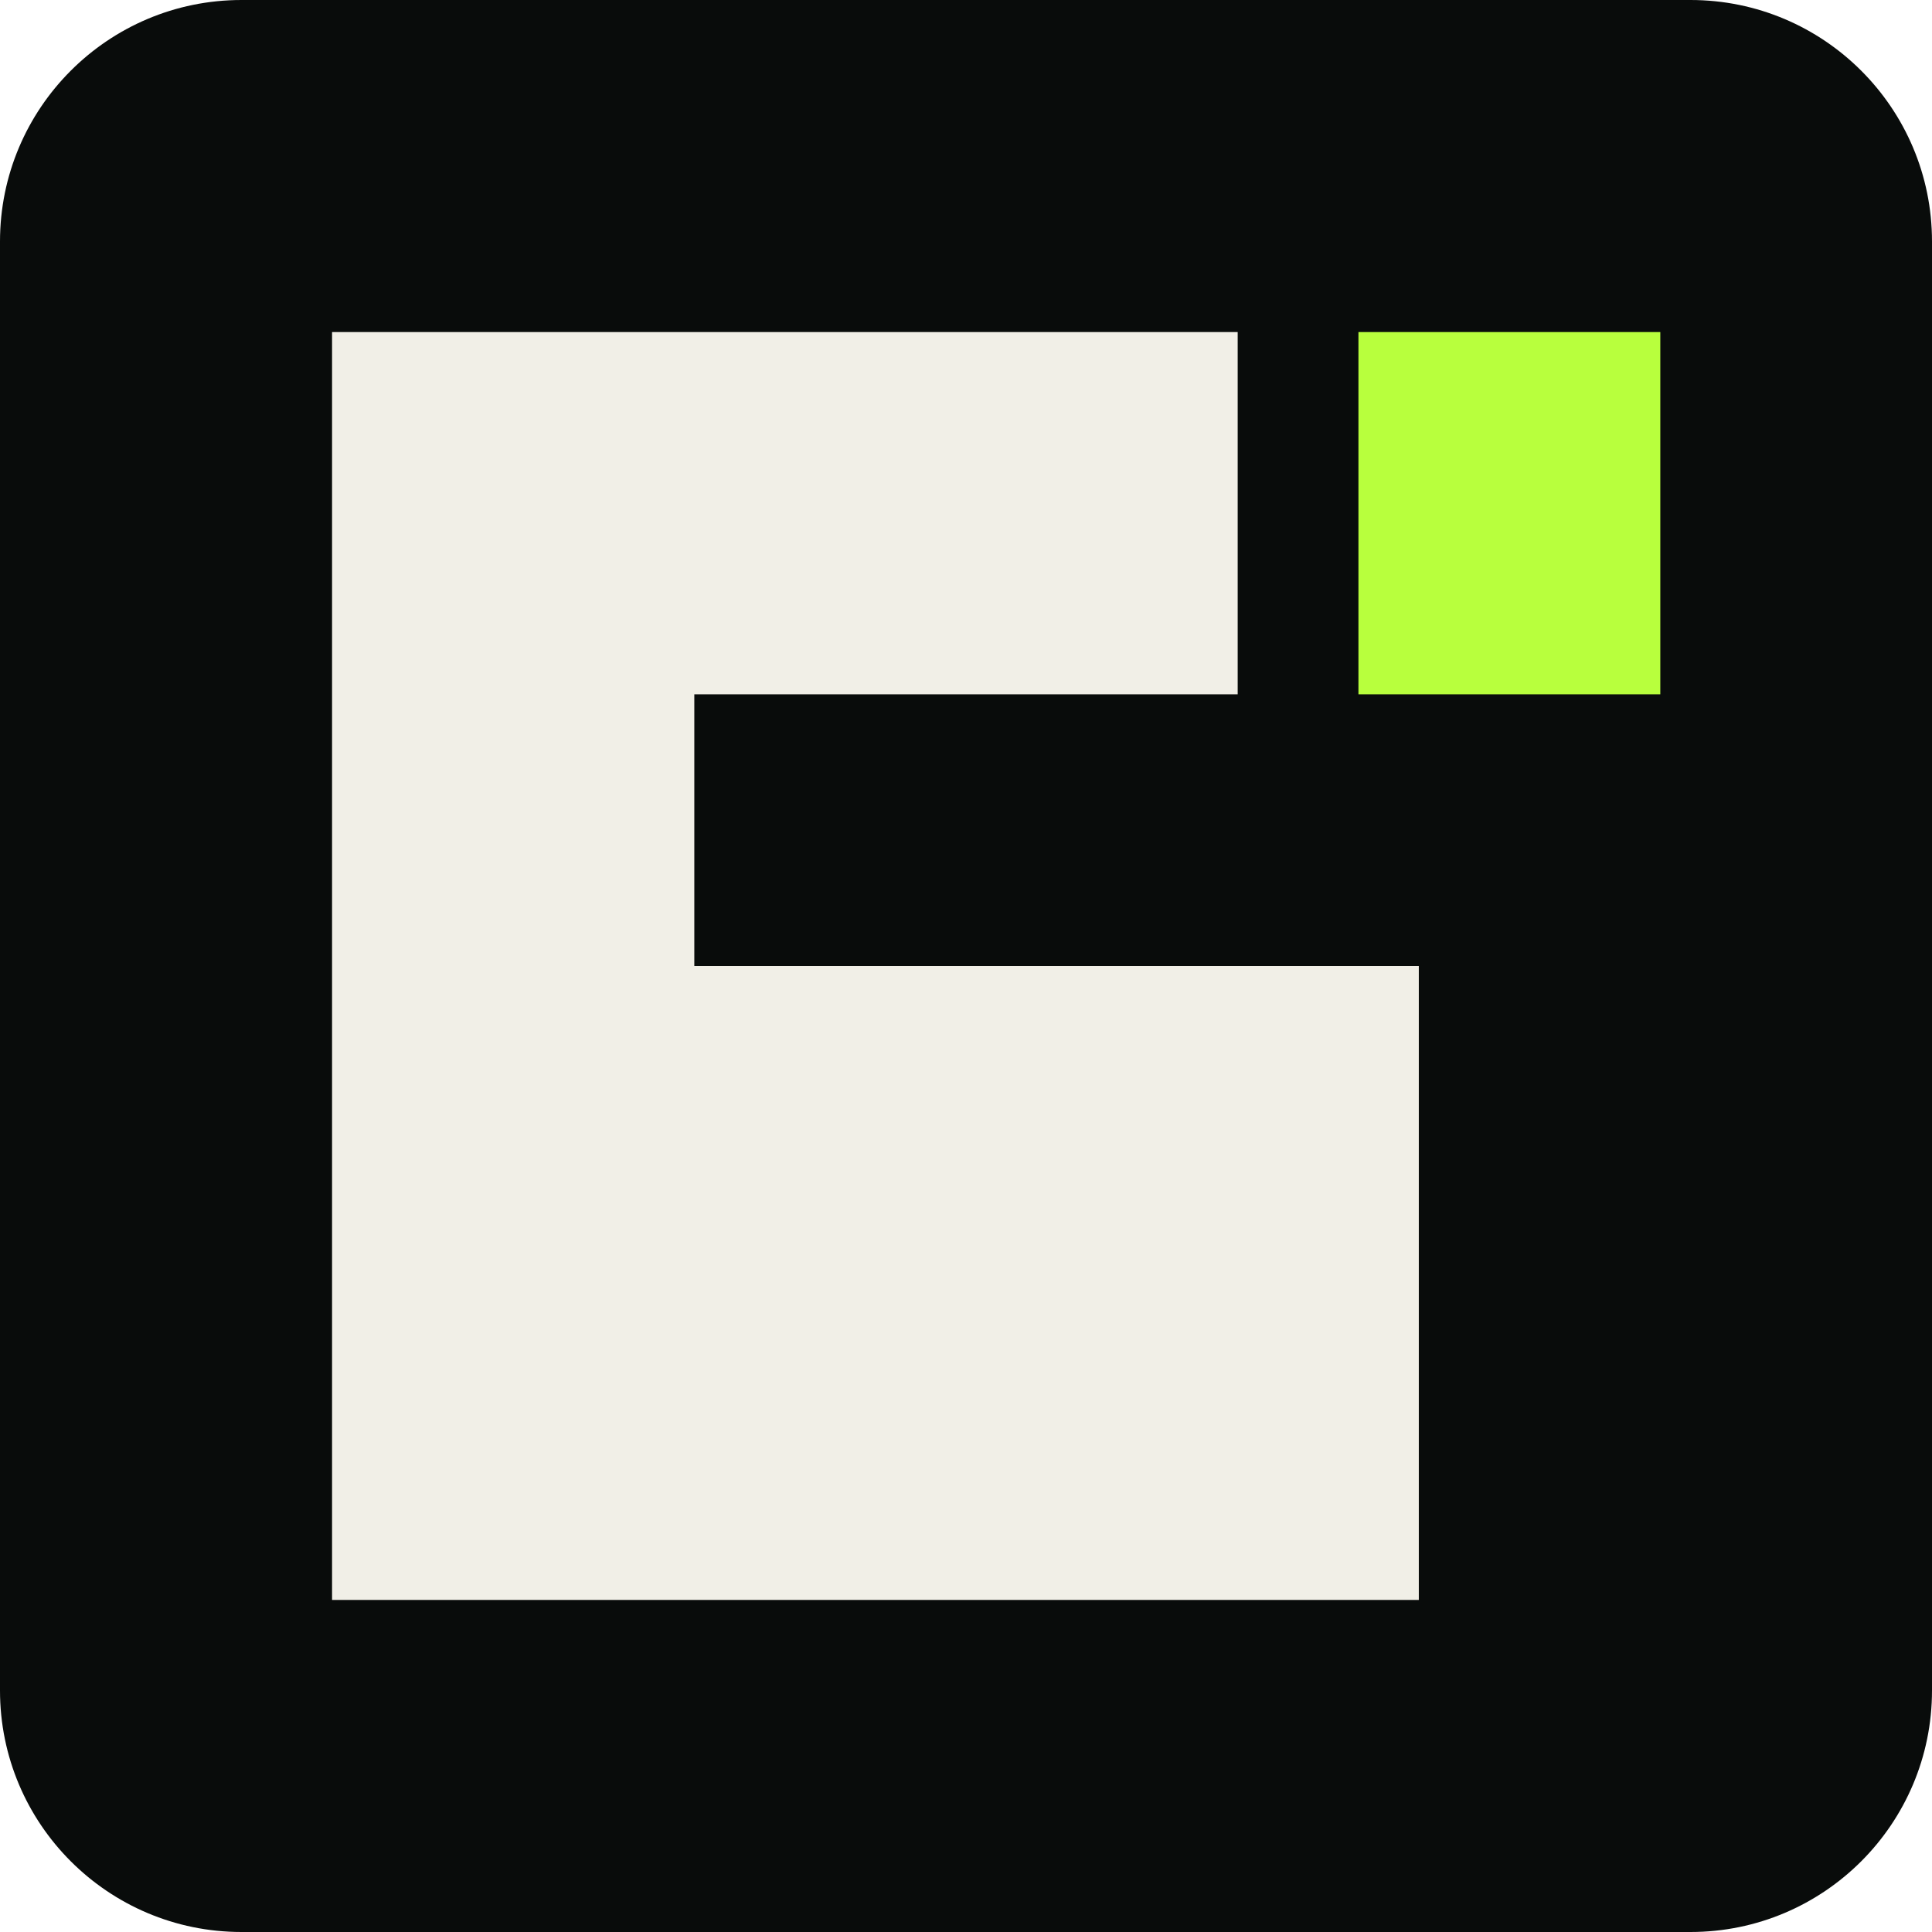
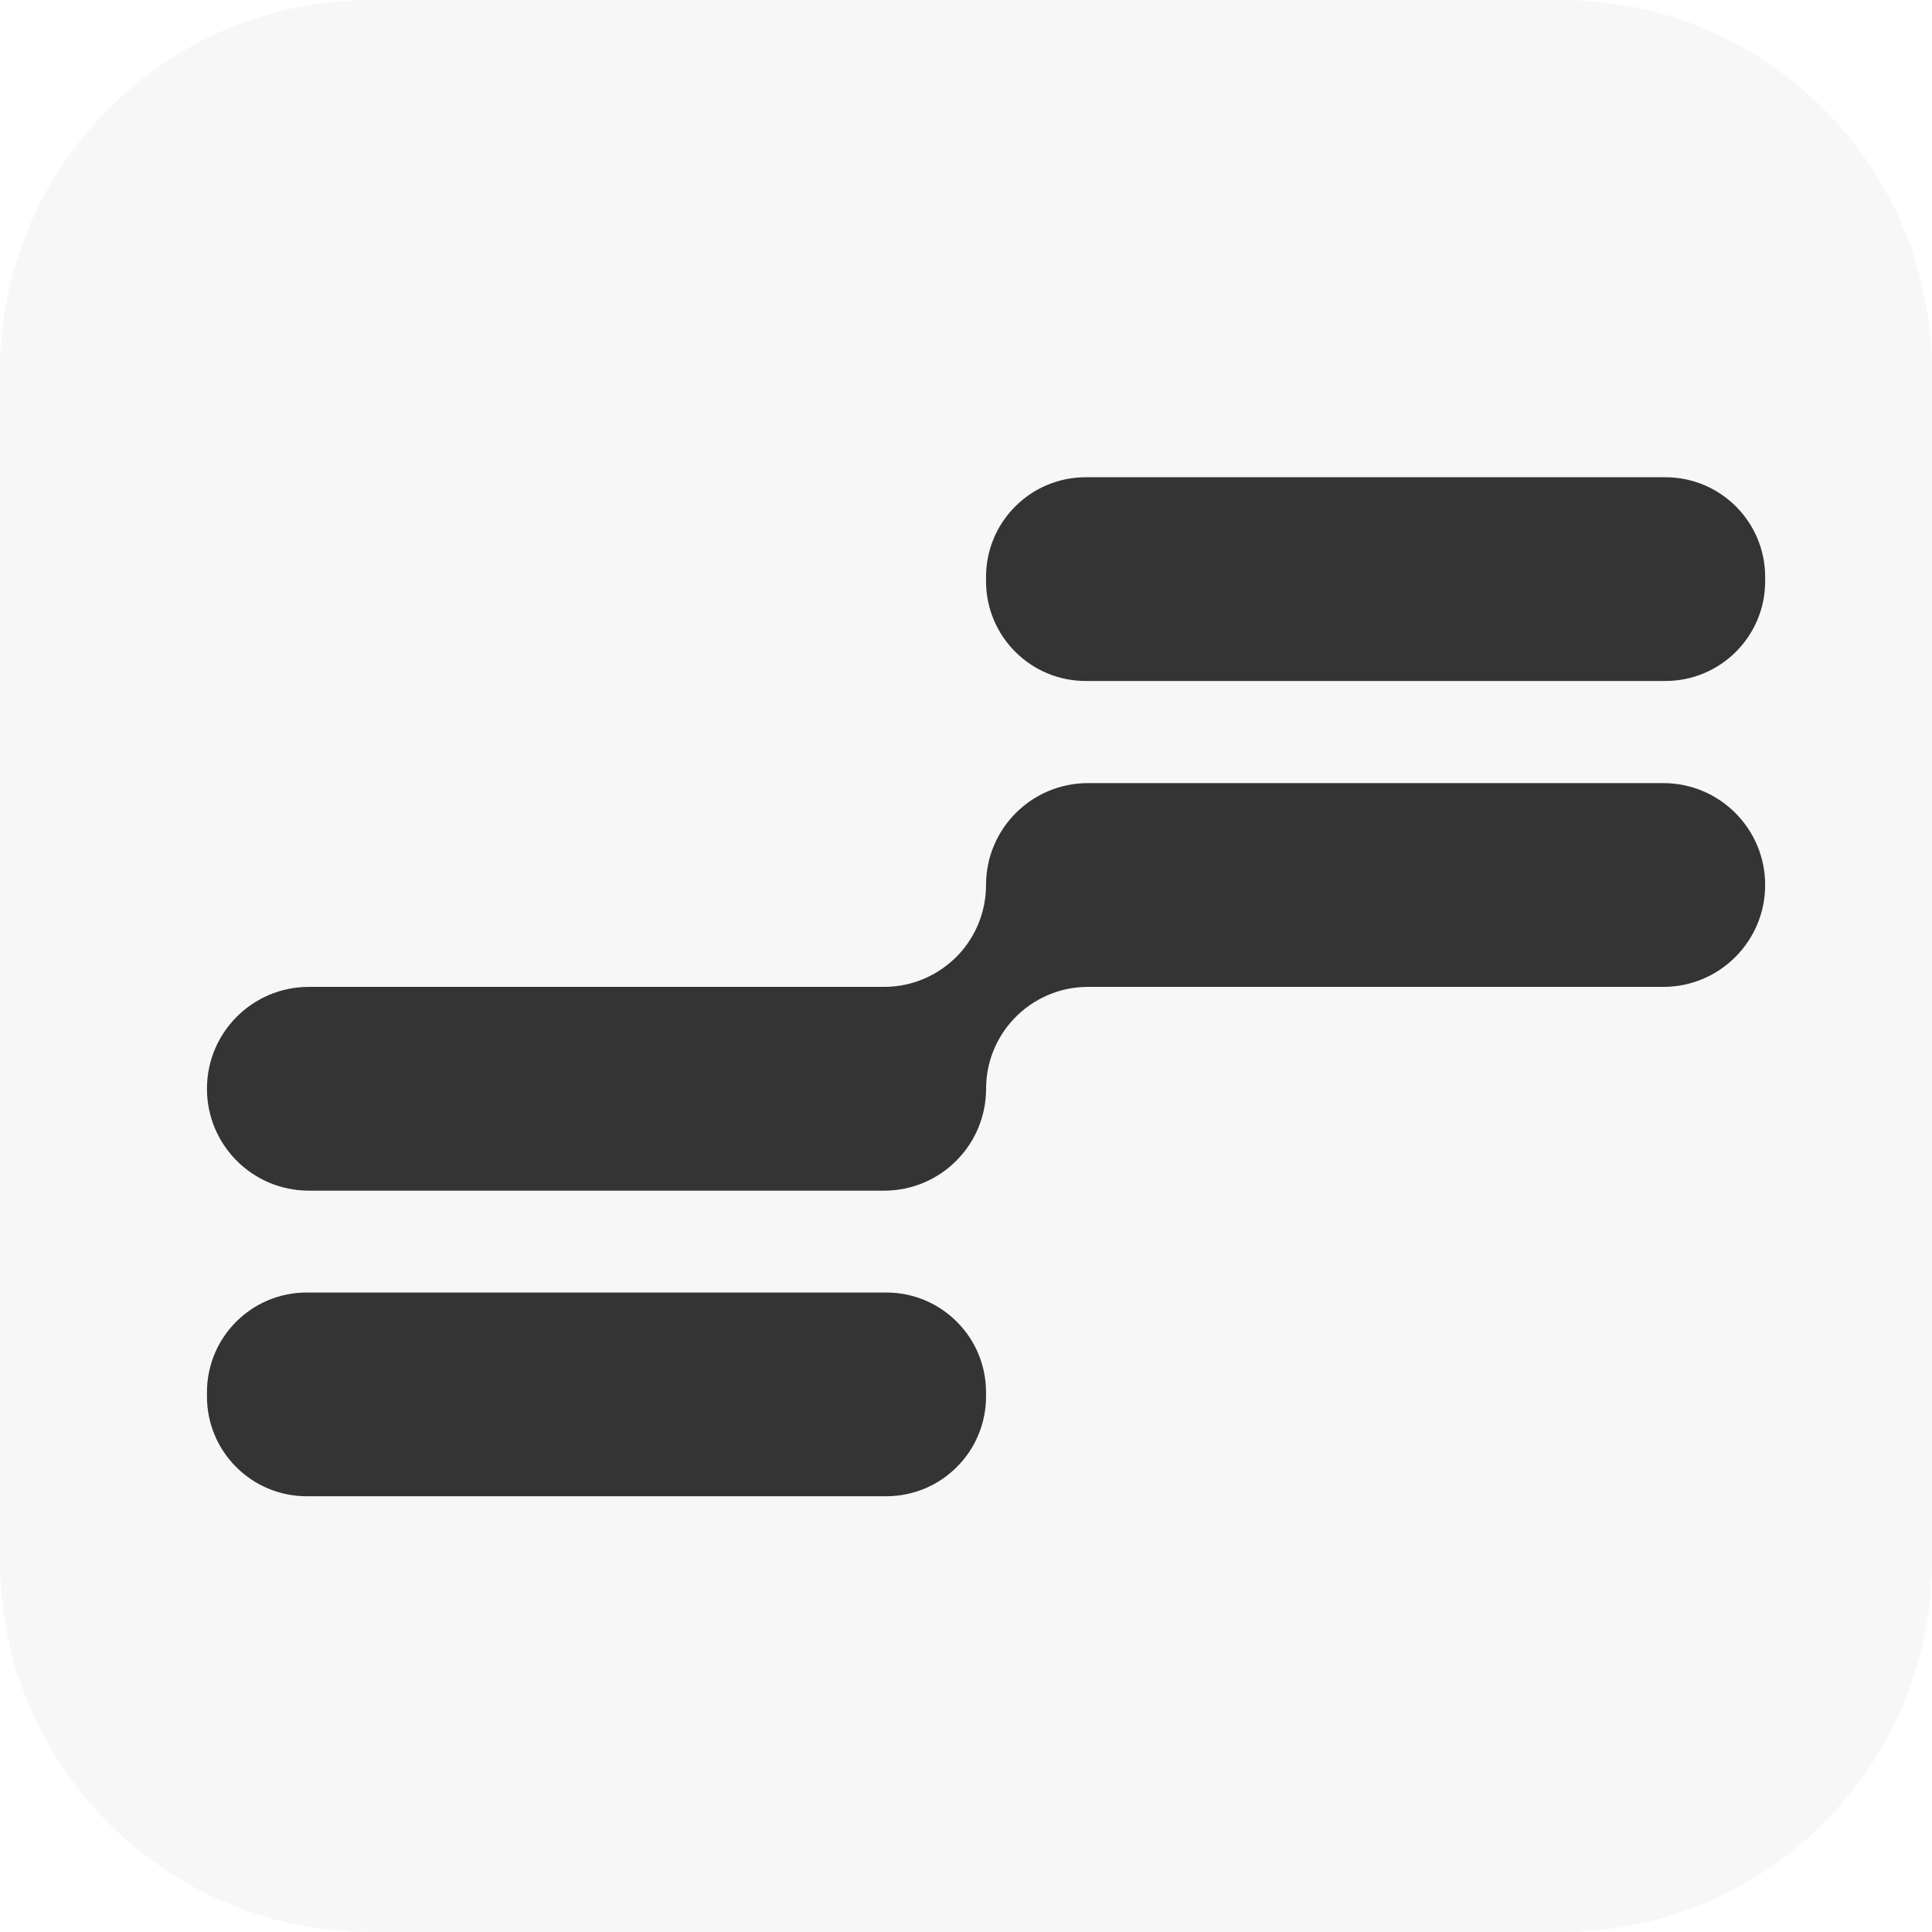
- <svg xmlns="http://www.w3.org/2000/svg" viewBox="0 0 64 64">
-   <rect width="64" height="64" rx="8" fill="#090c0b" />
-   <path d="M11 11h30v12H23v9h24v21H11z" fill="#f1efe7" />
-   <path d="M45 11h10v12H45z" fill="#b8ff3d" />
+ <svg xmlns="http://www.w3.org/2000/svg" viewBox="0 0 36.454 36.454">
+   <rect width="36.454" height="36.454" rx="7" fill="#f7f7f7" />
+   <path d="M31.424 9.005C32.463 9.005 33.306 9.847 33.306 10.887L33.306 10.967C33.306 12.007 32.463 12.849 31.424 12.849L20.486 12.849C19.447 12.849 18.605 12.007 18.605 10.967V10.887C18.605 9.847 19.447 9.005 20.486 9.005L31.424 9.005Z" fill="#343434" />
+   <path d="M16.723 24.388C17.762 24.388 18.605 25.23 18.605 26.27V26.35C18.605 27.389 17.762 28.232 16.723 28.232H5.787C4.747 28.232 3.905 27.389 3.905 26.35L3.905 26.27C3.905 25.23 4.747 24.388 5.787 24.388L16.723 24.388Z" fill="#343434" />
+   <path d="M31.384 14.776H20.528C19.466 14.776 18.605 15.637 18.605 16.698C18.605 17.211 18.403 17.678 18.078 18.022C17.725 18.39 17.23 18.621 16.682 18.621H5.827C4.765 18.621 3.905 19.482 3.905 20.543C3.905 21.605 4.765 22.466 5.827 22.466H16.683C17.745 22.466 18.606 21.605 18.606 20.543C18.606 20.03 18.808 19.564 19.134 19.22C19.486 18.851 19.981 18.621 20.529 18.621H31.384C32.446 18.621 33.306 17.76 33.306 16.698C33.306 15.637 32.446 14.776 31.384 14.776Z" fill="#343434" />
</svg>
